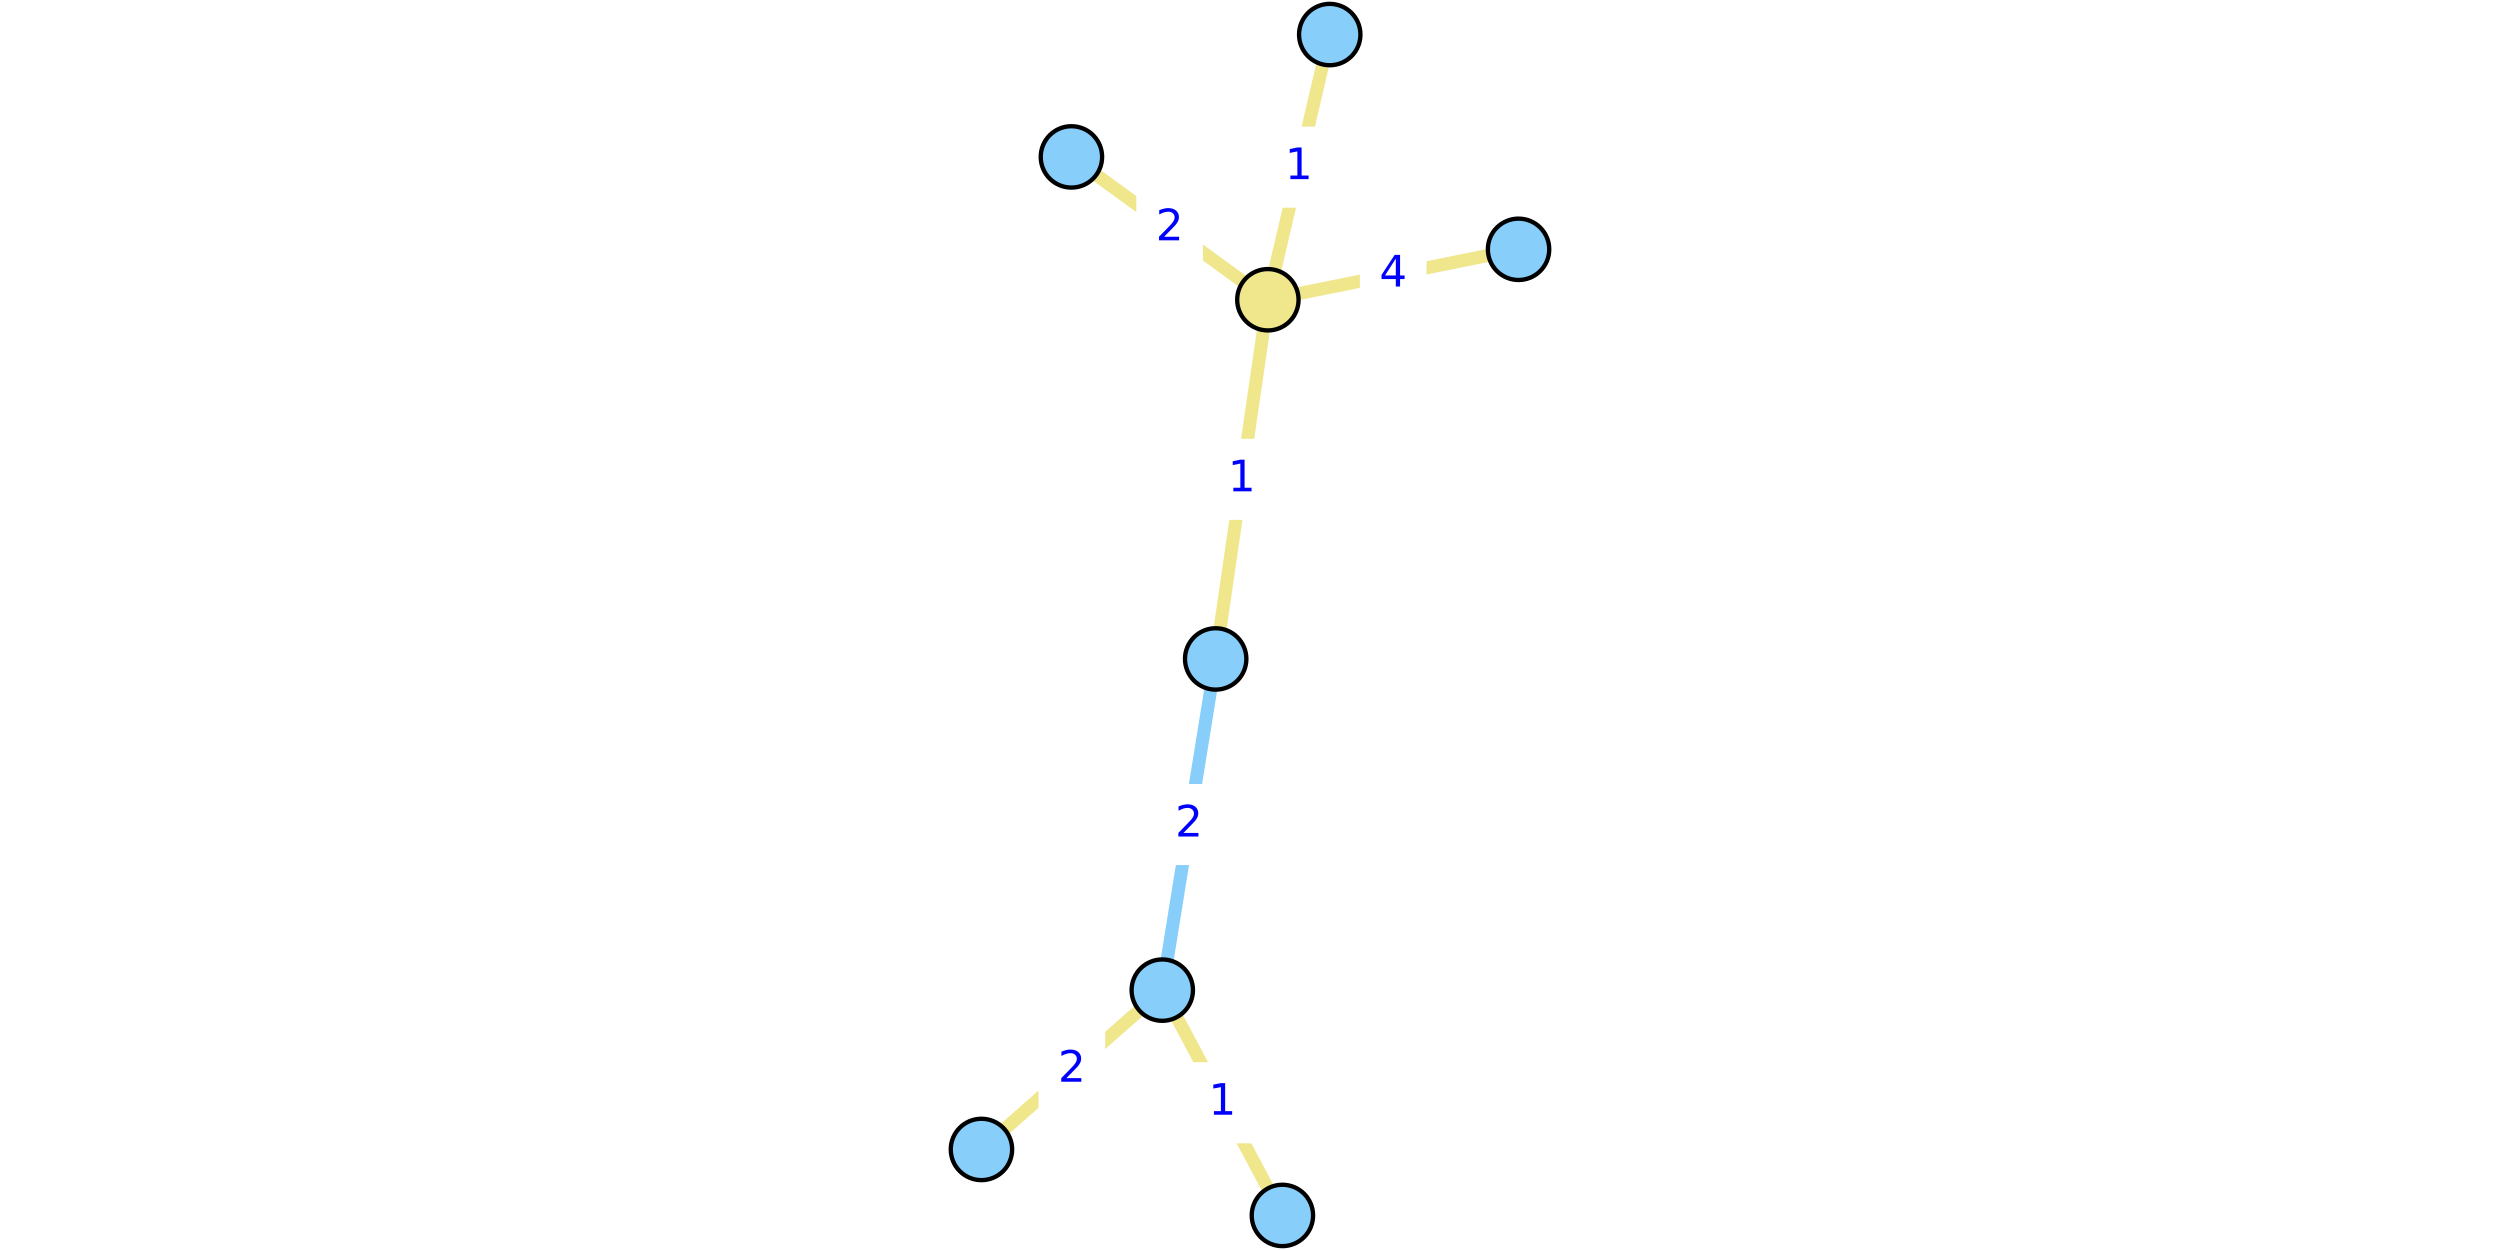
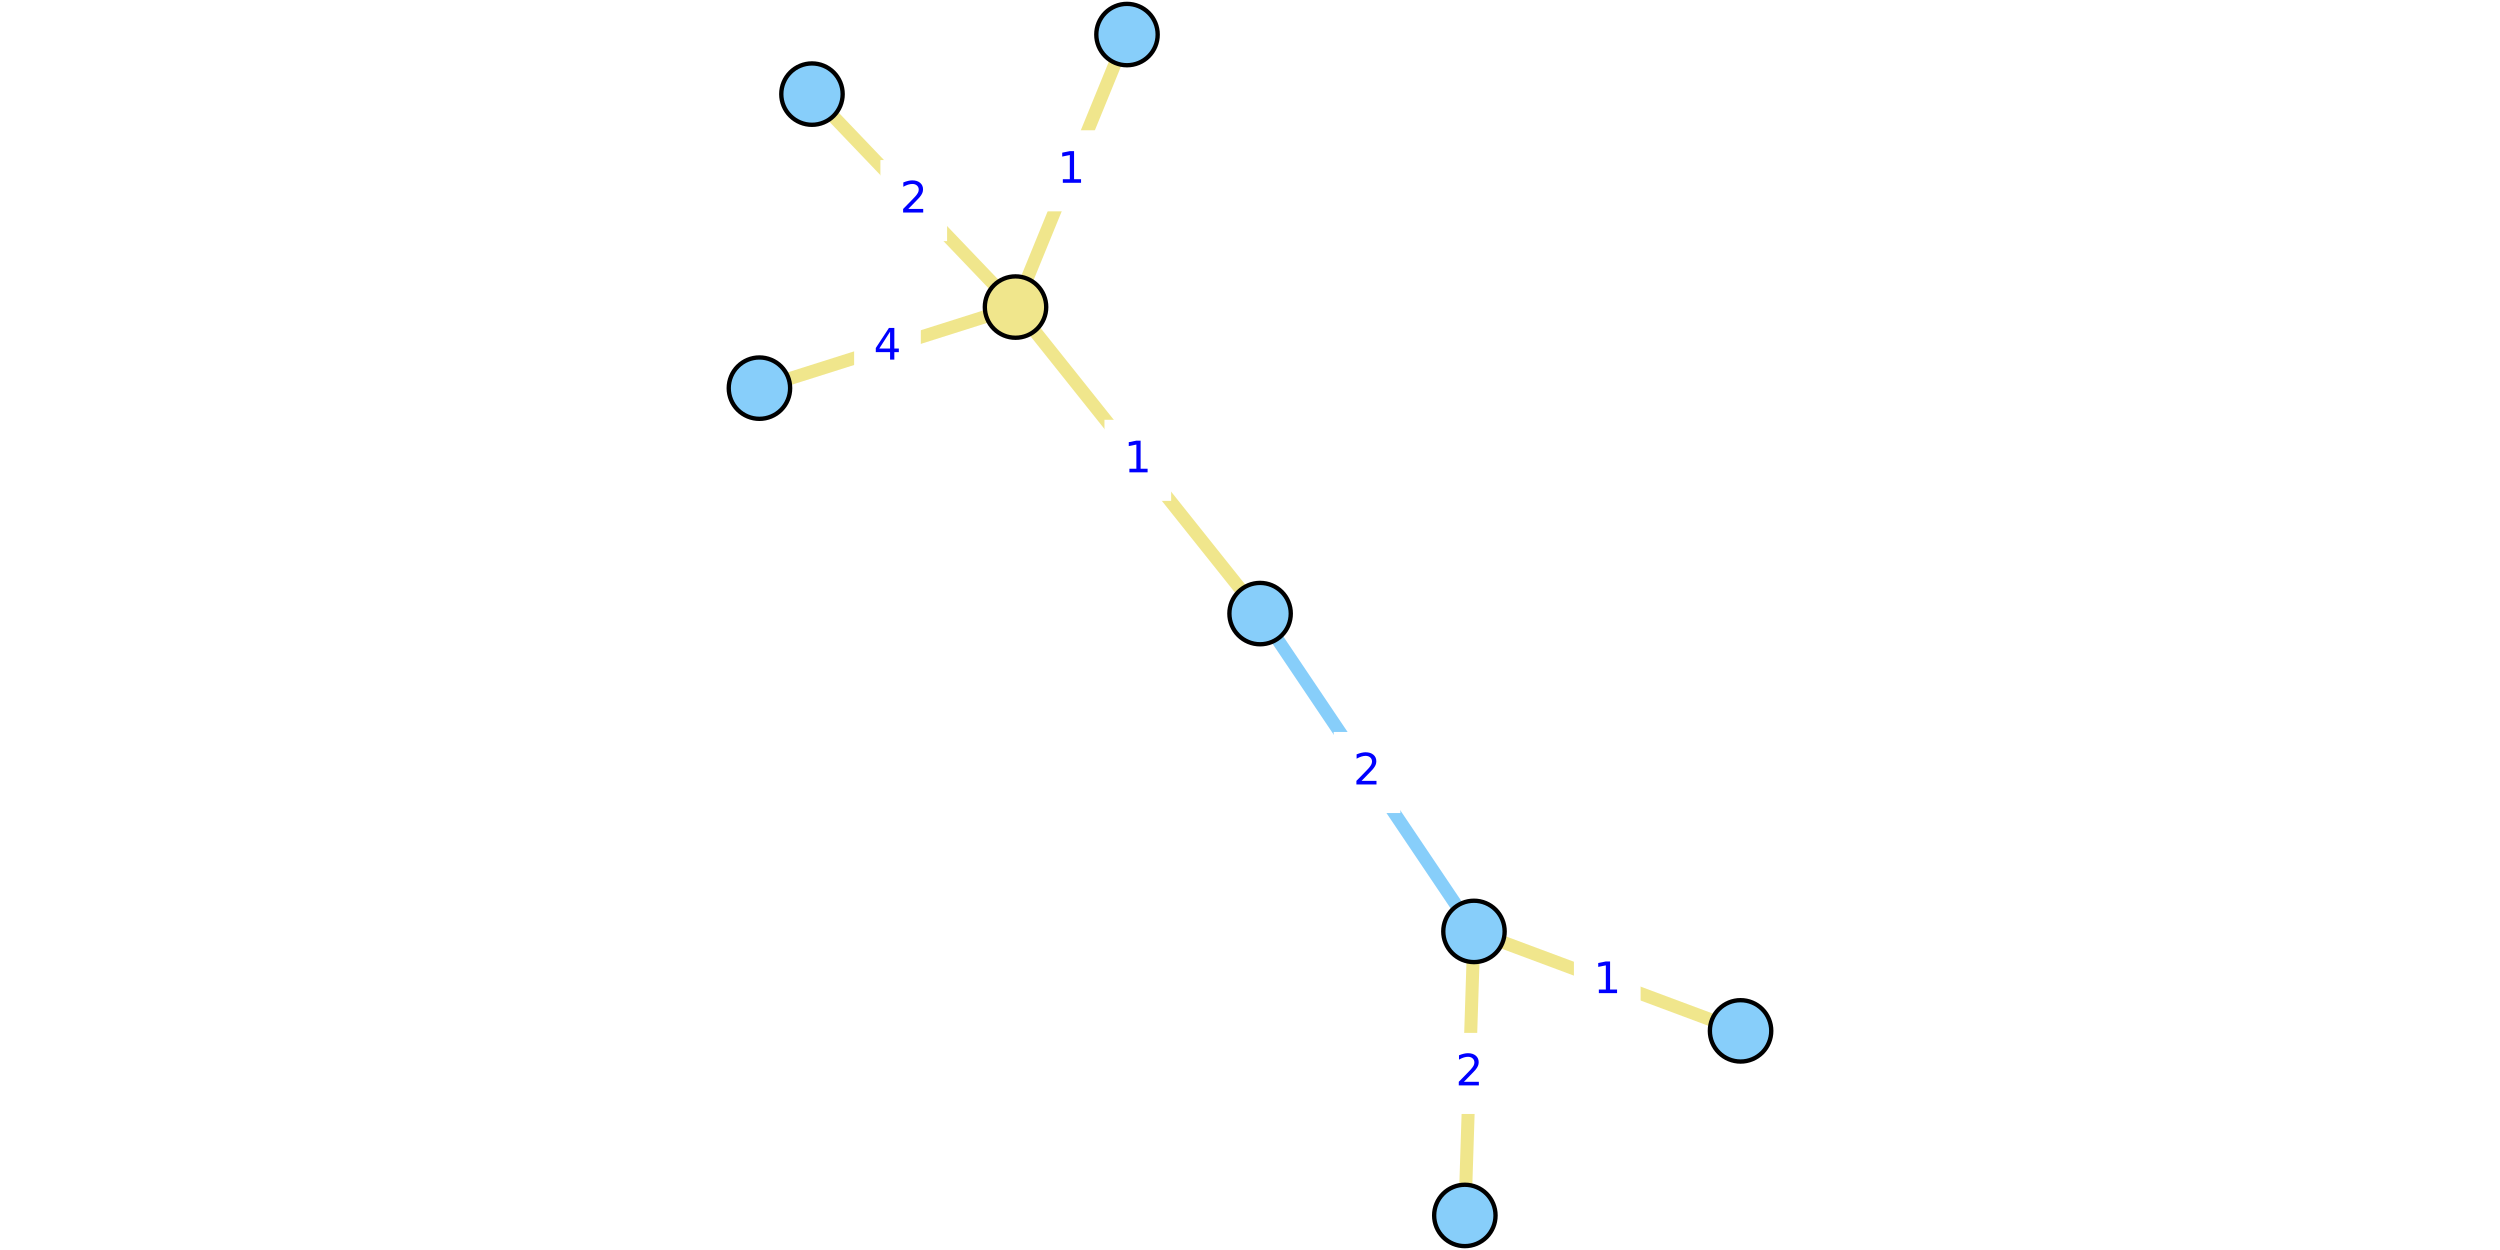
<svg xmlns="http://www.w3.org/2000/svg" xmlns:xlink="http://www.w3.org/1999/xlink" height="288pt" version="1.1" viewBox="0 0 576 288" width="576pt">
  <defs>
    <style type="text/css">
*{stroke-linecap:butt;stroke-linejoin:round;}
  </style>
  </defs>
  <g id="figure_1">
    <g id="patch_1">
      <path d="M 0 288  L 576 288  L 576 0  L 0 0  z " style="fill:#ffffff;" />
    </g>
    <g id="axes_1">
      <g id="patch_2">
-         <path d="M 223.651 285.48  L 352.349 285.48  L 352.349 2.52  L 223.651 2.52  z " style="fill:#ffffff;" />
+         <path d="M 170.452 285.48  L 405.548 285.48  L 405.548 2.52  L 170.452 2.52  z " style="fill:#ffffff;" />
      </g>
      <g id="matplotlib.axis_1" />
      <g id="matplotlib.axis_2" />
      <g id="line2d_1">
-         <path clip-path="url(#p20d789af8b)" d="M 267.789 228.126  L 280.092 151.818  " style="fill:none;stroke:#87cefa;stroke-linecap:square;stroke-width:3;" />
+         <path clip-path="url(#p0cf9c76f93)" d="M 339.602 214.598  L 290.324 141.371  " style="fill:none;stroke:#87cefa;stroke-linecap:square;stroke-width:3;" />
      </g>
      <g id="line2d_2">
-         <path clip-path="url(#p20d789af8b)" d="M 246.856 36.151  L 292.117 69.063  " style="fill:none;stroke:#f0e68c;stroke-linecap:square;stroke-width:3;" />
+         <path clip-path="url(#p0cf9c76f93)" d="M 187.079 21.684  L 233.976 70.748  " style="fill:none;stroke:#f0e68c;stroke-linecap:square;stroke-width:3;" />
      </g>
      <g id="line2d_3">
-         <path clip-path="url(#p20d789af8b)" d="M 349.874 57.441  L 292.117 69.063  " style="fill:none;stroke:#f0e68c;stroke-linecap:square;stroke-width:3;" />
+         <path clip-path="url(#p0cf9c76f93)" d="M 174.973 89.43  L 233.976 70.748  " style="fill:none;stroke:#f0e68c;stroke-linecap:square;stroke-width:3;" />
      </g>
      <g id="line2d_4">
-         <path clip-path="url(#p20d789af8b)" d="M 292.117 69.063  L 306.372 7.962  " style="fill:none;stroke:#f0e68c;stroke-linecap:square;stroke-width:3;" />
+         <path clip-path="url(#p0cf9c76f93)" d="M 233.976 70.748  L 259.659 7.962  " style="fill:none;stroke:#f0e68c;stroke-linecap:square;stroke-width:3;" />
      </g>
      <g id="line2d_5">
-         <path clip-path="url(#p20d789af8b)" d="M 292.117 69.063  L 280.092 151.818  " style="fill:none;stroke:#f0e68c;stroke-linecap:square;stroke-width:3;" />
+         <path clip-path="url(#p0cf9c76f93)" d="M 233.976 70.748  L 290.324 141.371  " style="fill:none;stroke:#f0e68c;stroke-linecap:square;stroke-width:3;" />
      </g>
      <g id="line2d_6">
-         <path clip-path="url(#p20d789af8b)" d="M 295.465 280.038  L 267.789 228.126  " style="fill:none;stroke:#f0e68c;stroke-linecap:square;stroke-width:3;" />
+         <path clip-path="url(#p0cf9c76f93)" d="M 401.027 237.512  L 339.602 214.598  " style="fill:none;stroke:#f0e68c;stroke-linecap:square;stroke-width:3;" />
      </g>
      <g id="line2d_7">
-         <path clip-path="url(#p20d789af8b)" d="M 267.789 228.126  L 226.126 264.833  " style="fill:none;stroke:#f0e68c;stroke-linecap:square;stroke-width:3;" />
+         <path clip-path="url(#p0cf9c76f93)" d="M 339.602 214.598  L 337.5 280.038  " style="fill:none;stroke:#f0e68c;stroke-linecap:square;stroke-width:3;" />
      </g>
      <g id="text_1">
        <g id="patch_3">
-           <path d="M 266.759 198.811  L 281.122 198.811  L 281.122 181.133  L 266.759 181.133  z " style="fill:#ffffff;stroke:#ffffff;stroke-linejoin:miter;" />
+           <path d="M 307.782 186.824  L 322.144 186.824  L 322.144 169.145  L 307.782 169.145  z " style="fill:#ffffff;stroke:#ffffff;stroke-linejoin:miter;" />
        </g>
        <defs>
          <path d="M 19.188 8.297  L 53.609 8.297  L 53.609 0  L 7.328 0  L 7.328 8.297  Q 12.938 14.109 22.625 23.891  Q 32.328 33.688 34.812 36.531  Q 39.547 41.844 41.422 45.531  Q 43.312 49.219 43.312 52.781  Q 43.312 58.594 39.234 62.25  Q 35.156 65.922 28.609 65.922  Q 23.969 65.922 18.812 64.312  Q 13.672 62.703 7.812 59.422  L 7.812 69.391  Q 13.766 71.781 18.938 73  Q 24.125 74.219 28.422 74.219  Q 39.75 74.219 46.484 68.547  Q 53.219 62.891 53.219 53.422  Q 53.219 48.922 51.531 44.891  Q 49.859 40.875 45.406 35.406  Q 44.188 33.984 37.641 27.219  Q 31.109 20.453 19.188 8.297  z " id="DejaVuSans-32" />
        </defs>
-         <g style="fill:#0000ff;" transform="translate(270.7591 192.7311)scale(0.1 -0.1)">
+         <g style="fill:#0000ff;" transform="translate(311.7818 180.7439)scale(0.1 -0.1)">
          <use xlink:href="#DejaVuSans-32" />
        </g>
      </g>
      <g id="text_2">
        <g id="patch_4">
-           <path d="M 262.305 61.446  L 276.668 61.446  L 276.668 43.768  L 262.305 43.768  z " style="fill:#ffffff;stroke:#ffffff;stroke-linejoin:miter;" />
+           <path d="M 203.346 55.055  L 217.708 55.055  L 217.708 37.377  L 203.346 37.377  z " style="fill:#ffffff;stroke:#ffffff;stroke-linejoin:miter;" />
        </g>
-         <g style="fill:#0000ff;" transform="translate(266.3052 55.36649)scale(0.1 -0.1)">
+         <g style="fill:#0000ff;" transform="translate(207.346 48.97551)scale(0.1 -0.1)">
          <use xlink:href="#DejaVuSans-32" />
        </g>
      </g>
      <g id="text_3">
        <g id="patch_5">
-           <path d="M 313.814 72.091  L 328.177 72.091  L 328.177 54.413  L 313.814 54.413  z " style="fill:#ffffff;stroke:#ffffff;stroke-linejoin:miter;" />
+           <path d="M 197.293 88.928  L 211.656 88.928  L 211.656 71.25  L 197.293 71.25  z " style="fill:#ffffff;stroke:#ffffff;stroke-linejoin:miter;" />
        </g>
        <defs>
          <path d="M 37.797 64.312  L 12.891 25.391  L 37.797 25.391  z M 35.203 72.906  L 47.609 72.906  L 47.609 25.391  L 58.016 25.391  L 58.016 17.188  L 47.609 17.188  L 47.609 0  L 37.797 0  L 37.797 17.188  L 4.891 17.188  L 4.891 26.703  z " id="DejaVuSans-34" />
        </defs>
-         <g style="fill:#0000ff;" transform="translate(317.8143 66.01166)scale(0.1 -0.1)">
+         <g style="fill:#0000ff;" transform="translate(201.293 82.84835)scale(0.1 -0.1)">
          <use xlink:href="#DejaVuSans-34" />
        </g>
      </g>
      <g id="text_4">
        <g id="patch_6">
-           <path d="M 292.063 47.351  L 306.426 47.351  L 306.426 29.673  L 292.063 29.673  z " style="fill:#ffffff;stroke:#ffffff;stroke-linejoin:miter;" />
+           <path d="M 239.636 48.194  L 253.999 48.194  L 253.999 30.516  L 239.636 30.516  z " style="fill:#ffffff;stroke:#ffffff;stroke-linejoin:miter;" />
        </g>
        <defs>
          <path d="M 12.406 8.297  L 28.516 8.297  L 28.516 63.922  L 10.984 60.406  L 10.984 69.391  L 28.422 72.906  L 38.281 72.906  L 38.281 8.297  L 54.391 8.297  L 54.391 0  L 12.406 0  z " id="DejaVuSans-31" />
        </defs>
-         <g style="fill:#0000ff;" transform="translate(296.0632 41.27171)scale(0.1 -0.1)">
+         <g style="fill:#0000ff;" transform="translate(243.636 42.11424)scale(0.1 -0.1)">
          <use xlink:href="#DejaVuSans-31" />
        </g>
      </g>
      <g id="text_5">
        <g id="patch_7">
-           <path d="M 278.923 119.279  L 293.286 119.279  L 293.286 101.601  L 278.923 101.601  z " style="fill:#ffffff;stroke:#ffffff;stroke-linejoin:miter;" />
+           <path d="M 254.969 114.899  L 269.331 114.899  L 269.331 97.221  L 254.969 97.221  z " style="fill:#ffffff;stroke:#ffffff;stroke-linejoin:miter;" />
        </g>
-         <g style="fill:#0000ff;" transform="translate(282.9233 113.1998)scale(0.1 -0.1)">
+         <g style="fill:#0000ff;" transform="translate(258.9686 108.819)scale(0.1 -0.1)">
          <use xlink:href="#DejaVuSans-31" />
        </g>
      </g>
      <g id="text_6">
        <g id="patch_8">
-           <path d="M 274.445 262.921  L 288.808 262.921  L 288.808 245.243  L 274.445 245.243  z " style="fill:#ffffff;stroke:#ffffff;stroke-linejoin:miter;" />
+           <path d="M 363.133 234.894  L 377.496 234.894  L 377.496 217.216  L 363.133 217.216  z " style="fill:#ffffff;stroke:#ffffff;stroke-linejoin:miter;" />
        </g>
-         <g style="fill:#0000ff;" transform="translate(278.4455 256.8415)scale(0.1 -0.1)">
+         <g style="fill:#0000ff;" transform="translate(367.1334 228.8143)scale(0.1 -0.1)">
          <use xlink:href="#DejaVuSans-31" />
        </g>
      </g>
      <g id="text_7">
        <g id="patch_9">
-           <path d="M 239.776 255.318  L 254.139 255.318  L 254.139 237.64  L 239.776 237.64  z " style="fill:#ffffff;stroke:#ffffff;stroke-linejoin:miter;" />
+           <path d="M 331.37 256.157  L 345.732 256.157  L 345.732 238.479  L 331.37 238.479  z " style="fill:#ffffff;stroke:#ffffff;stroke-linejoin:miter;" />
        </g>
-         <g style="fill:#0000ff;" transform="translate(243.7762 249.2387)scale(0.1 -0.1)">
+         <g style="fill:#0000ff;" transform="translate(335.3696 250.0777)scale(0.1 -0.1)">
          <use xlink:href="#DejaVuSans-32" />
        </g>
      </g>
      <g id="PathCollection_1">
        <defs>
-           <path d="M 0 7.071  C 1.875 7.071 3.674 6.326 5 5  C 6.326 3.674 7.071 1.875 7.071 0  C 7.071 -1.875 6.326 -3.674 5 -5  C 3.674 -6.326 1.875 -7.071 0 -7.071  C -1.875 -7.071 -3.674 -6.326 -5 -5  C -6.326 -3.674 -7.071 -1.875 -7.071 0  C -7.071 1.875 -6.326 3.674 -5 5  C -3.674 6.326 -1.875 7.071 0 7.071  z " id="C0_0_84e8dc0dd2" />
+           <path d="M 0 7.071  C 1.875 7.071 3.674 6.326 5 5  C 6.326 3.674 7.071 1.875 7.071 0  C 7.071 -1.875 6.326 -3.674 5 -5  C 3.674 -6.326 1.875 -7.071 0 -7.071  C -1.875 -7.071 -3.674 -6.326 -5 -5  C -6.326 -3.674 -7.071 -1.875 -7.071 0  C -7.071 1.875 -6.326 3.674 -5 5  C -3.674 6.326 -1.875 7.071 0 7.071  z " id="C0_0_74b4f65cfb" />
        </defs>
-         <use style="fill:#87cefa;stroke:#000000;" x="246.856" xlink:href="#C0_0_84e8dc0dd2" y="36.151" />
-         <use style="fill:#87cefa;stroke:#000000;" x="349.874" xlink:href="#C0_0_84e8dc0dd2" y="57.441" />
-         <use style="fill:#87cefa;stroke:#000000;" x="295.465" xlink:href="#C0_0_84e8dc0dd2" y="280.038" />
-         <use style="fill:#87cefa;stroke:#000000;" x="267.789" xlink:href="#C0_0_84e8dc0dd2" y="228.126" />
-         <use style="fill:#87cefa;stroke:#000000;" x="306.372" xlink:href="#C0_0_84e8dc0dd2" y="7.962" />
-         <use style="fill:#87cefa;stroke:#000000;" x="280.092" xlink:href="#C0_0_84e8dc0dd2" y="151.818" />
-         <use style="fill:#87cefa;stroke:#000000;" x="226.126" xlink:href="#C0_0_84e8dc0dd2" y="264.833" />
-         <use style="fill:#f0e68c;stroke:#000000;" x="292.117" xlink:href="#C0_0_84e8dc0dd2" y="69.063" />
+         <use style="fill:#87cefa;stroke:#000000;" x="187.079" xlink:href="#C0_0_74b4f65cfb" y="21.684" />
+         <use style="fill:#87cefa;stroke:#000000;" x="174.973" xlink:href="#C0_0_74b4f65cfb" y="89.43" />
+         <use style="fill:#87cefa;stroke:#000000;" x="401.027" xlink:href="#C0_0_74b4f65cfb" y="237.512" />
+         <use style="fill:#87cefa;stroke:#000000;" x="339.602" xlink:href="#C0_0_74b4f65cfb" y="214.598" />
+         <use style="fill:#87cefa;stroke:#000000;" x="259.659" xlink:href="#C0_0_74b4f65cfb" y="7.962" />
+         <use style="fill:#87cefa;stroke:#000000;" x="290.324" xlink:href="#C0_0_74b4f65cfb" y="141.371" />
+         <use style="fill:#87cefa;stroke:#000000;" x="337.5" xlink:href="#C0_0_74b4f65cfb" y="280.038" />
+         <use style="fill:#f0e68c;stroke:#000000;" x="233.976" xlink:href="#C0_0_74b4f65cfb" y="70.748" />
      </g>
    </g>
  </g>
  <defs>
-     <clipPath id="p20d789af8b">
-       <rect height="282.96" width="128.698" x="223.651" y="2.52" />
+     <clipPath id="p0cf9c76f93">
+       <rect height="282.96" width="235.097" x="170.452" y="2.52" />
    </clipPath>
  </defs>
</svg>
